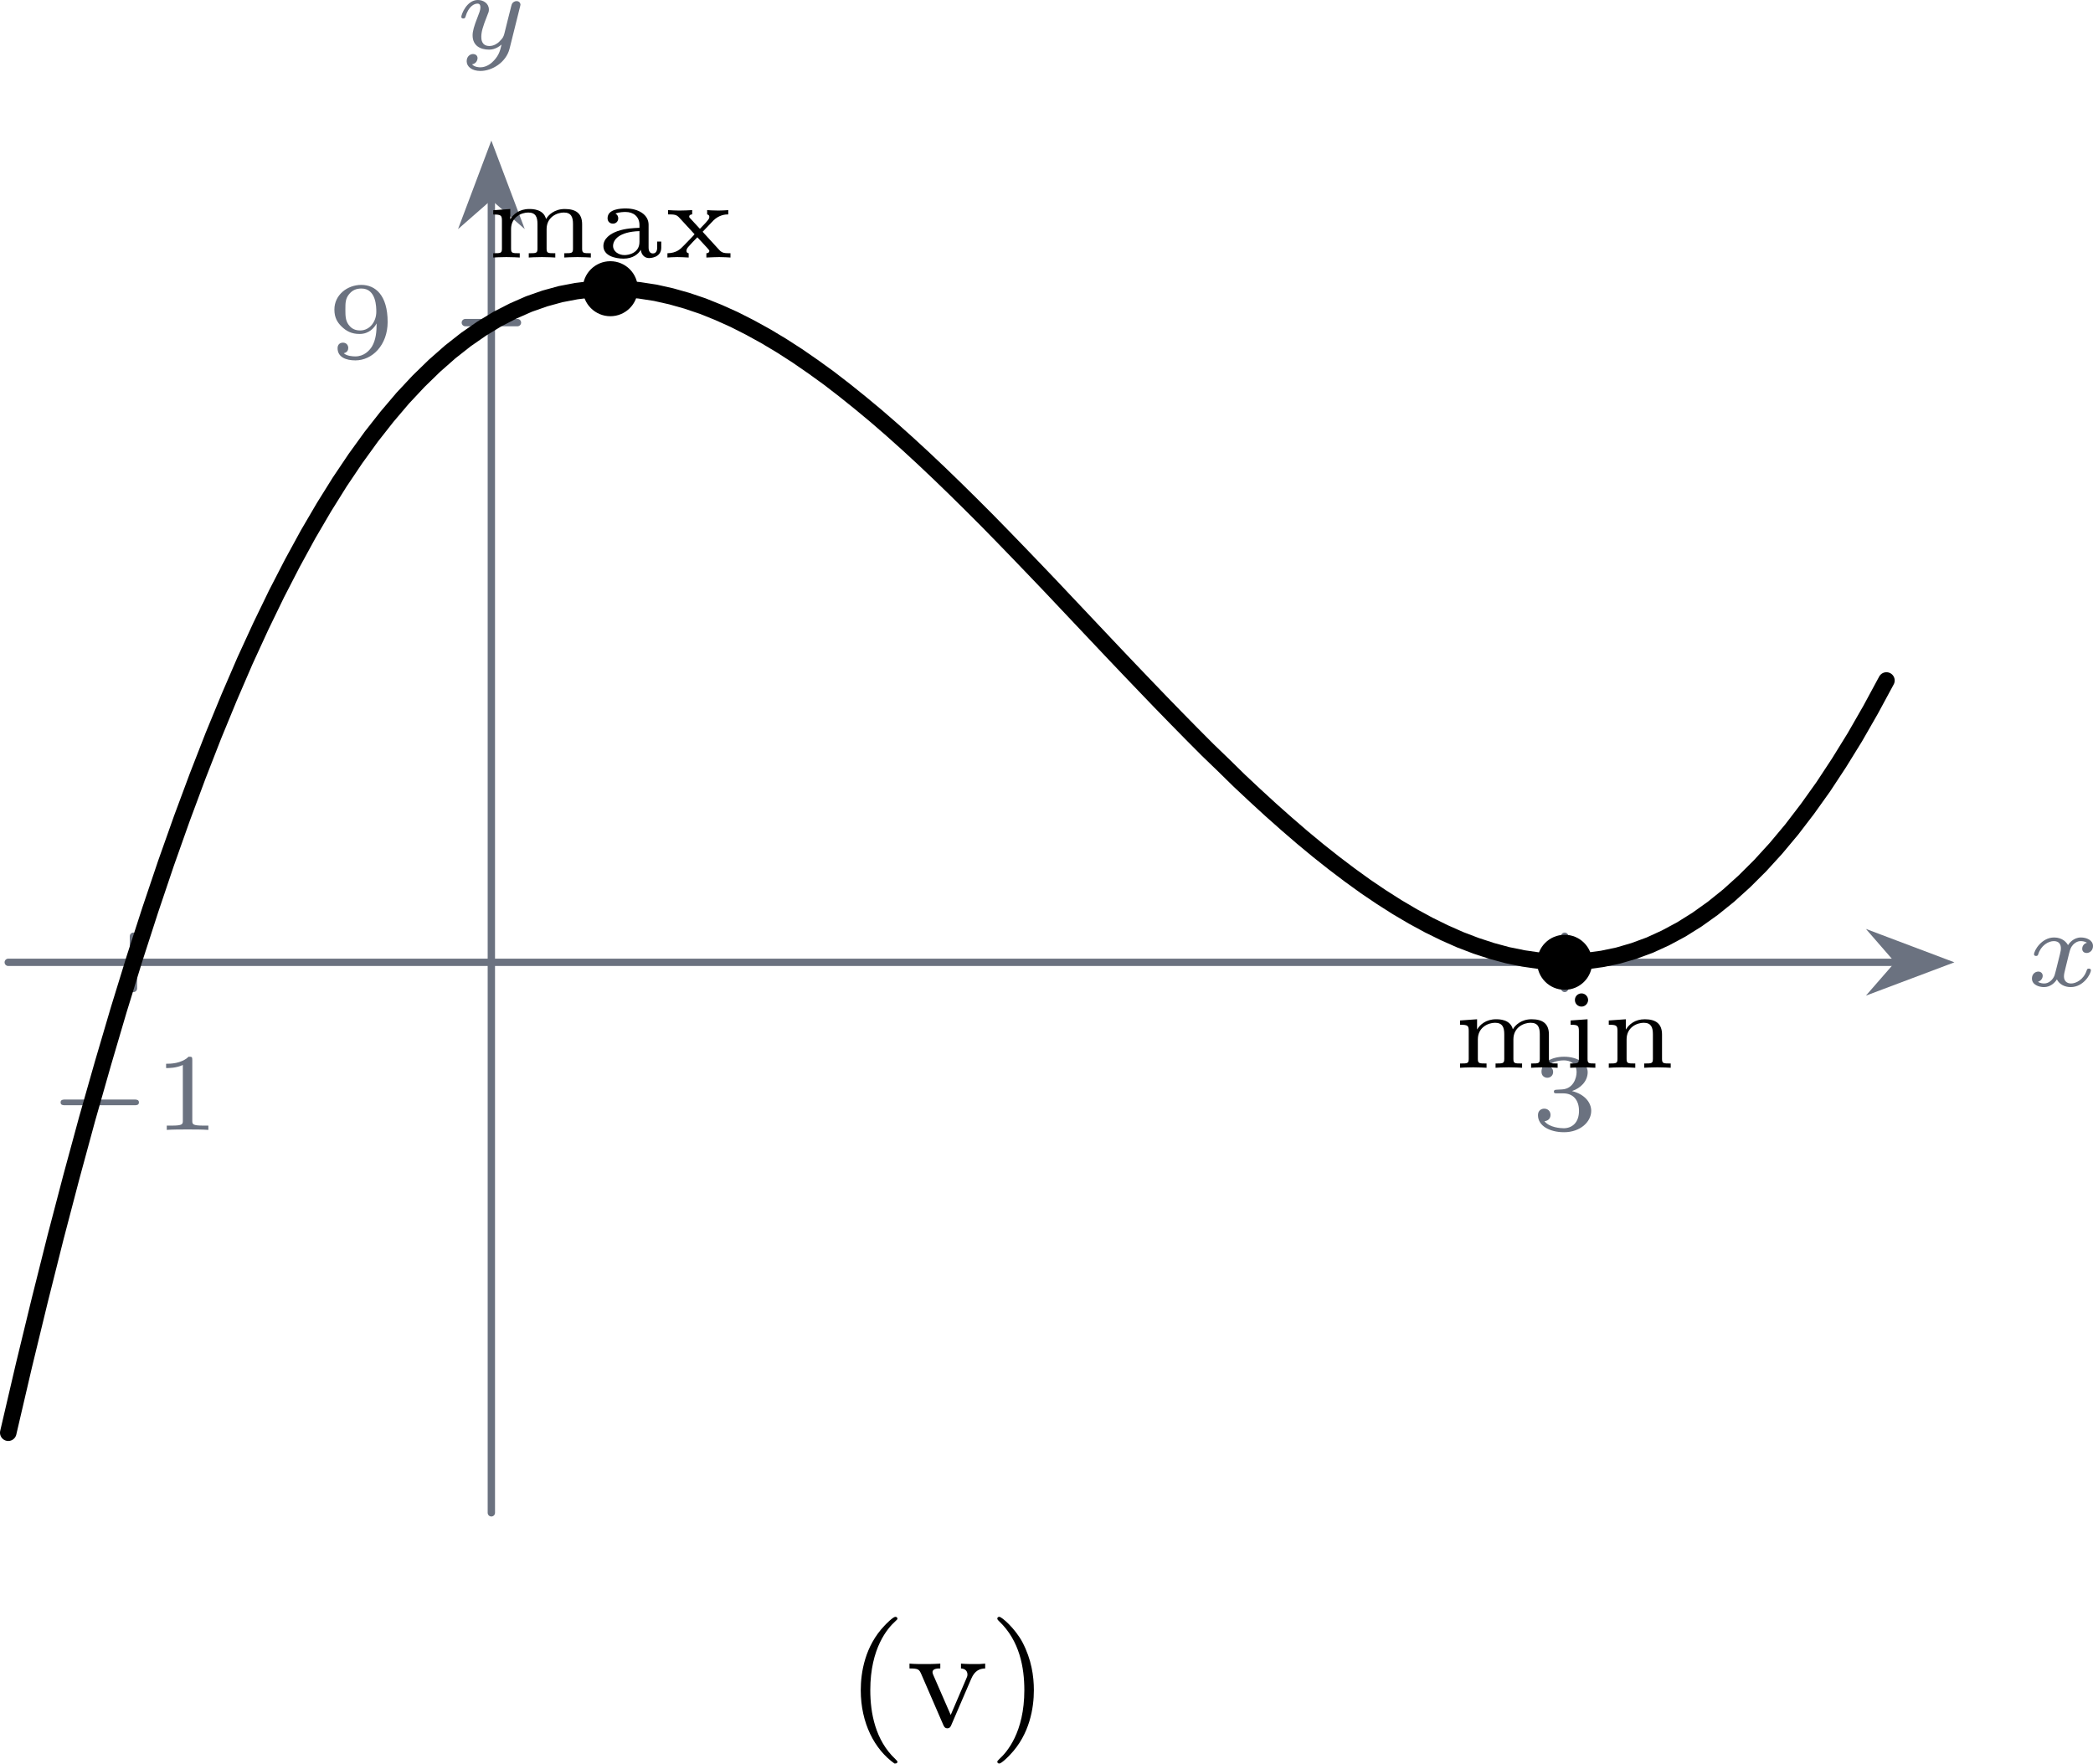
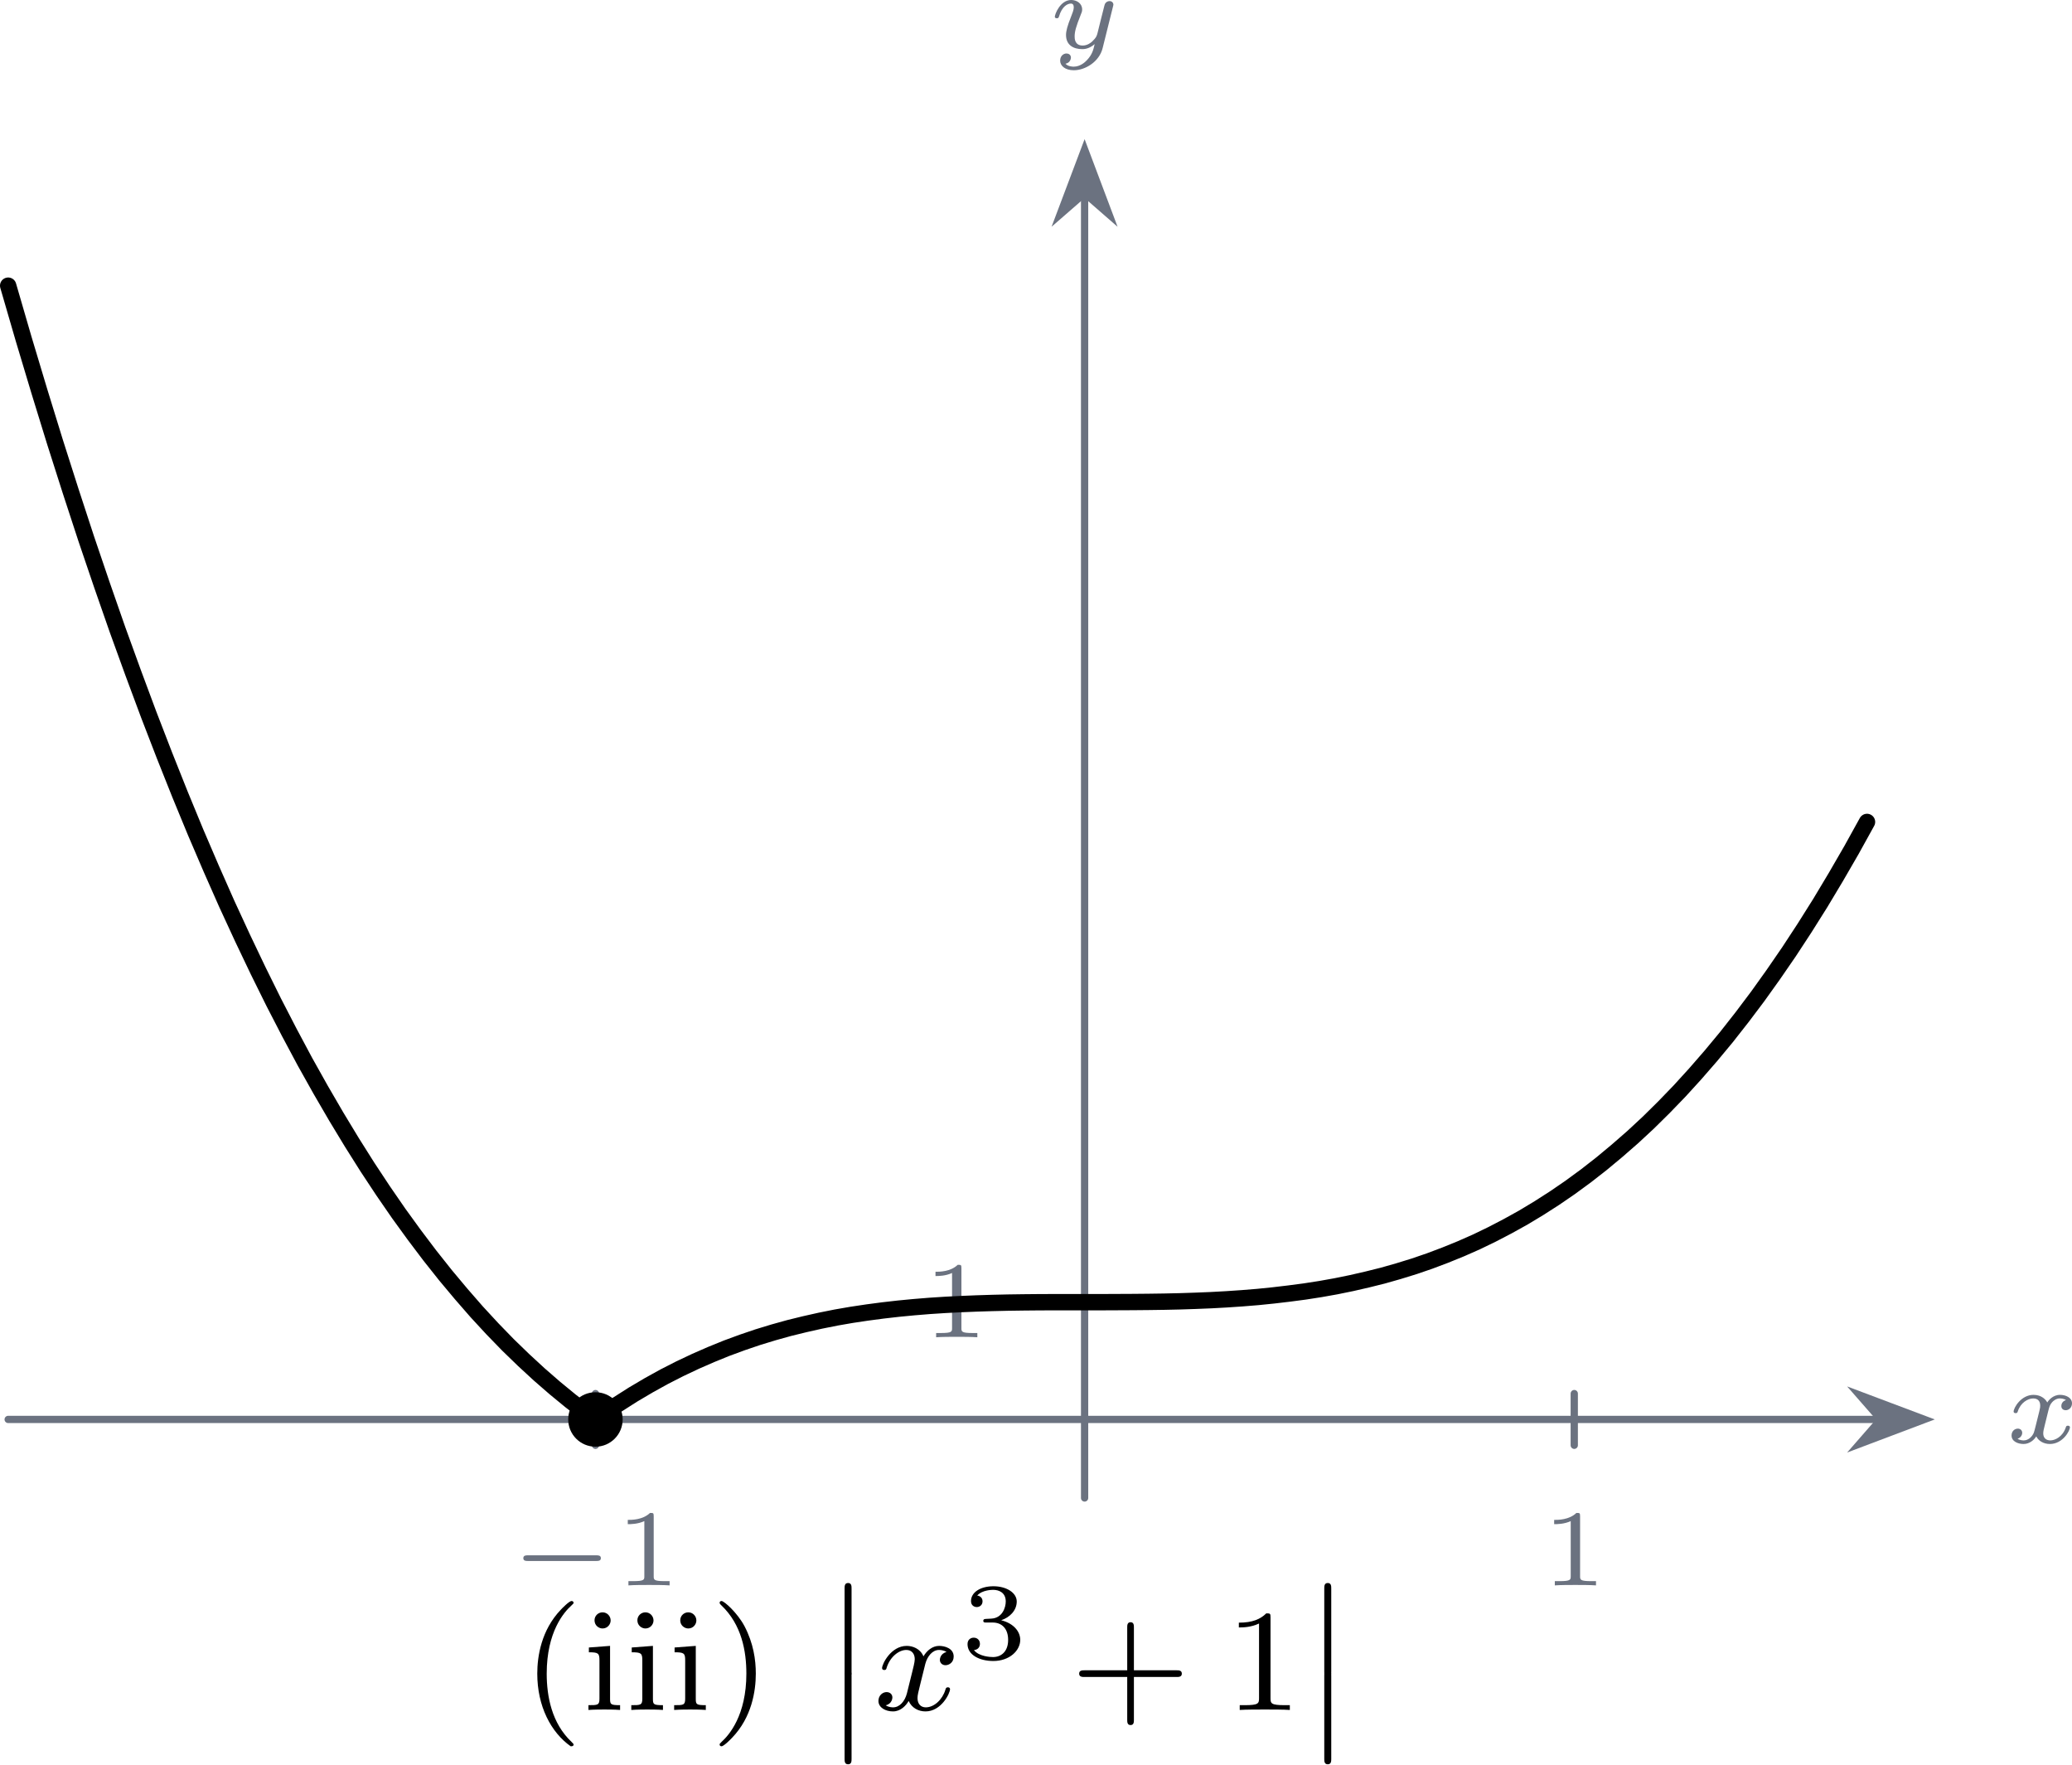
- <svg xmlns="http://www.w3.org/2000/svg" xmlns:xlink="http://www.w3.org/1999/xlink" version="1.1" width="159.193pt" height="134.132pt" viewBox="1.527 539.115 159.193 134.132">
+ <svg xmlns="http://www.w3.org/2000/svg" xmlns:xlink="http://www.w3.org/1999/xlink" version="1.1" width="159.194pt" height="135.516pt" viewBox=".001 5.002 159.194 135.516">
  <defs>
+     <path id="g7-120" d="M3.993-3.18C3.642-3.092 3.626-2.782 3.626-2.75C3.626-2.574 3.762-2.455 3.937-2.455S4.384-2.59 4.384-2.933C4.384-3.387 3.881-3.515 3.587-3.515C3.212-3.515 2.909-3.252 2.726-2.941C2.55-3.363 2.136-3.515 1.809-3.515C.94-3.515 .454-2.519 .454-2.295C.454-2.224 .51-2.192 .574-2.192C.669-2.192 .685-2.232 .709-2.327C.893-2.909 1.371-3.292 1.785-3.292C2.096-3.292 2.248-3.068 2.248-2.782C2.248-2.622 2.152-2.256 2.088-2C2.032-1.769 1.857-1.06 1.817-.909C1.706-.478 1.419-.143 1.06-.143C1.028-.143 .821-.143 .654-.255C1.02-.343 1.02-.677 1.02-.685C1.02-.869 .877-.98 .701-.98C.486-.98 .255-.797 .255-.494C.255-.128 .646 .08 1.052 .08C1.474 .08 1.769-.239 1.913-.494C2.088-.104 2.455 .08 2.837 .08C3.706 .08 4.184-.917 4.184-1.14C4.184-1.219 4.121-1.243 4.065-1.243C3.969-1.243 3.953-1.188 3.929-1.108C3.77-.574 3.316-.143 2.853-.143C2.59-.143 2.399-.319 2.399-.654C2.399-.813 2.447-.996 2.558-1.443C2.614-1.682 2.79-2.383 2.829-2.534C2.941-2.949 3.22-3.292 3.579-3.292C3.618-3.292 3.826-3.292 3.993-3.18Z" />
+     <path id="g3-12" d="M1.602 .112C1.602-.016 1.602-.191 1.411-.191S1.219-.016 1.219 .112V4.67C1.219 4.798 1.219 4.973 1.411 4.973S1.602 4.798 1.602 4.67V.112Z" />
    <path id="g9-40" d="M2.654 1.993C2.718 1.993 2.813 1.993 2.813 1.897C2.813 1.865 2.805 1.857 2.702 1.753C1.61 .725 1.339-.757 1.339-1.993C1.339-4.288 2.287-5.364 2.694-5.731C2.805-5.834 2.813-5.842 2.813-5.882S2.782-5.978 2.702-5.978C2.574-5.978 2.176-5.571 2.112-5.499C1.044-4.384 .821-2.949 .821-1.993C.821-.207 1.57 1.227 2.654 1.993Z" />
    <path id="g9-41" d="M2.463-1.993C2.463-2.75 2.335-3.658 1.841-4.599C1.451-5.332 .725-5.978 .582-5.978C.502-5.978 .478-5.922 .478-5.882C.478-5.85 .478-5.834 .574-5.738C1.69-4.678 1.945-3.22 1.945-1.993C1.945 .295 .996 1.379 .59 1.745C.486 1.849 .478 1.857 .478 1.897S.502 1.993 .582 1.993C.709 1.993 1.108 1.586 1.172 1.514C2.24 .399 2.463-1.036 2.463-1.993Z" />
-     <path id="g9-118" d="M3.531-2.614C3.722-3.061 3.993-3.164 4.288-3.172V-3.435C4.009-3.411 3.993-3.411 3.666-3.411C3.595-3.411 3.22-3.411 2.973-3.435V-3.172C3.252-3.156 3.324-2.981 3.324-2.845C3.324-2.766 3.308-2.726 3.276-2.654L2.415-.646L1.474-2.805C1.427-2.909 1.427-2.957 1.427-2.973C1.427-3.172 1.714-3.172 1.849-3.172V-3.435C1.506-3.411 1.132-3.411 .98-3.411C.813-3.411 .43-3.411 .175-3.435V-3.172C.662-3.172 .701-3.124 .821-2.853L2.016-.096C2.072 .024 2.12 .08 2.232 .08S2.399 .016 2.439-.08L3.531-2.614Z" />
+     <path id="g9-43" d="M3.475-1.809H5.818C5.93-1.809 6.105-1.809 6.105-1.993S5.93-2.176 5.818-2.176H3.475V-4.527C3.475-4.639 3.475-4.814 3.292-4.814S3.108-4.639 3.108-4.527V-2.176H.757C.646-2.176 .47-2.176 .47-1.993S.646-1.809 .757-1.809H3.108V.542C3.108 .654 3.108 .829 3.292 .829S3.475 .654 3.475 .542V-1.809Z" />
+     <path id="g9-49" d="M2.503-5.077C2.503-5.292 2.487-5.3 2.271-5.3C1.945-4.981 1.522-4.79 .765-4.79V-4.527C.98-4.527 1.411-4.527 1.873-4.742V-.654C1.873-.359 1.849-.263 1.092-.263H.813V0C1.14-.024 1.825-.024 2.184-.024S3.236-.024 3.563 0V-.263H3.284C2.527-.263 2.503-.359 2.503-.654V-5.077Z" />
+     <path id="g9-105" d="M1.554-4.91C1.554-5.141 1.371-5.356 1.108-5.356C.877-5.356 .669-5.173 .669-4.918C.669-4.639 .901-4.471 1.108-4.471C1.387-4.471 1.554-4.702 1.554-4.91ZM.359-3.427V-3.164C.869-3.164 .94-3.116 .94-2.726V-.622C.94-.263 .845-.263 .335-.263V0C.646-.024 1.092-.024 1.211-.024C1.315-.024 1.793-.024 2.072 0V-.263C1.554-.263 1.522-.303 1.522-.614V-3.515L.359-3.427Z" />
    <path id="g8-49" d="M2.146-3.796C2.146-3.975 2.122-3.975 1.943-3.975C1.548-3.593 .938-3.593 .723-3.593V-3.359C.879-3.359 1.273-3.359 1.632-3.527V-.508C1.632-.311 1.632-.233 1.016-.233H.759V0C1.088-.024 1.554-.024 1.889-.024S2.69-.024 3.019 0V-.233H2.762C2.146-.233 2.146-.311 2.146-.508V-3.796Z" />
    <path id="g8-51" d="M1.757-1.985C2.266-1.985 2.606-1.644 2.606-1.034C2.606-.377 2.212-.09 1.775-.09C1.614-.09 .998-.126 .729-.472C.962-.496 1.058-.652 1.058-.813C1.058-1.016 .915-1.154 .717-1.154C.556-1.154 .377-1.052 .377-.801C.377-.209 1.034 .126 1.793 .126C2.678 .126 3.27-.442 3.27-1.034C3.27-1.47 2.935-1.931 2.224-2.11C2.696-2.266 3.078-2.648 3.078-3.138C3.078-3.616 2.517-3.975 1.799-3.975C1.1-3.975 .568-3.652 .568-3.162C.568-2.905 .765-2.833 .885-2.833C1.04-2.833 1.201-2.941 1.201-3.15C1.201-3.335 1.07-3.443 .909-3.467C1.19-3.778 1.733-3.778 1.787-3.778C2.092-3.778 2.475-3.634 2.475-3.138C2.475-2.809 2.289-2.236 1.692-2.2C1.584-2.194 1.423-2.182 1.369-2.182C1.309-2.176 1.243-2.17 1.243-2.08C1.243-1.985 1.309-1.985 1.411-1.985H1.757Z" />
-     <path id="g8-57" d="M2.672-1.883C2.672-1.429 2.63-.98 2.415-.622C2.266-.389 1.979-.09 1.512-.09C1.375-.09 1.052-.108 .885-.263C1.076-.305 1.13-.436 1.13-.55C1.13-.705 1.022-.837 .843-.837S.55-.723 .55-.538C.55-.054 .998 .126 1.518 .126C2.439 .126 3.27-.711 3.27-1.961C3.27-3.413 2.606-3.975 1.841-3.975C1.07-3.975 .377-3.425 .377-2.636C.377-2.188 .544-1.937 .759-1.722C1.022-1.465 1.309-1.309 1.745-1.309C2.266-1.309 2.546-1.65 2.672-1.883ZM1.775-1.5C1.405-1.5 1.243-1.686 1.148-1.811C.98-2.038 .974-2.295 .974-2.636C.974-2.989 .974-3.222 1.172-3.467C1.339-3.67 1.536-3.778 1.847-3.778C2.654-3.778 2.654-2.756 2.654-2.517C2.654-1.979 2.301-1.5 1.775-1.5Z" />
-     <path id="g8-97" d="M2.839-1.781C2.839-2.337 2.271-2.666 1.602-2.666C1.315-2.666 .61-2.636 .61-2.134C.61-1.973 .717-1.841 .903-1.841C1.076-1.841 1.19-1.973 1.19-2.128C1.19-2.236 1.142-2.337 1.034-2.385C1.231-2.475 1.53-2.475 1.59-2.475C2.014-2.475 2.343-2.224 2.343-1.769V-1.614C2.068-1.602 1.59-1.59 1.154-1.435C.759-1.297 .383-1.028 .383-.628C.383-.096 1.016 .06 1.482 .06C1.985 .06 2.283-.191 2.415-.418C2.457-.108 2.654 .03 2.863 .03C2.887 .03 3.527 .03 3.527-.538V-.867H3.306V-.55C3.306-.49 3.306-.221 3.072-.221S2.839-.49 2.839-.55V-1.781ZM2.343-.849C2.343-.227 1.728-.132 1.536-.132C1.213-.132 .909-.329 .909-.628C.909-.962 1.231-1.399 2.343-1.435V-.849Z" />
-     <path id="g8-105" d="M1.357-3.682C1.357-3.862 1.207-4.041 .998-4.041C.813-4.041 .64-3.897 .64-3.682S.813-3.324 .998-3.324C1.207-3.324 1.357-3.503 1.357-3.682ZM.406-2.57V-2.337C.801-2.337 .855-2.295 .855-2.002V-.49C.855-.233 .795-.233 .383-.233V0C.556-.012 1.022-.024 1.082-.024S1.596-.012 1.751 0V-.233C1.381-.233 1.327-.233 1.327-.484V-2.636L.406-2.57Z" />
-     <path id="g8-109" d="M5.206-1.805C5.206-2.415 4.848-2.636 4.262-2.636C3.706-2.636 3.377-2.319 3.246-2.092C3.108-2.636 2.499-2.636 2.331-2.636C1.787-2.636 1.453-2.337 1.309-2.086H1.303V-2.636L.377-2.57V-2.337C.795-2.337 .849-2.295 .849-2.002V-.49C.849-.233 .789-.233 .377-.233V0C.418-.006 .825-.024 1.094-.024S1.757-.006 1.817 0V-.233C1.405-.233 1.345-.233 1.345-.49V-1.542C1.345-2.2 1.913-2.445 2.277-2.445C2.69-2.445 2.78-2.188 2.78-1.817V-.49C2.78-.233 2.72-.233 2.307-.233V0C2.349-.006 2.756-.024 3.025-.024S3.688-.006 3.748 0V-.233C3.335-.233 3.276-.233 3.276-.49V-1.542C3.276-2.2 3.844-2.445 4.208-2.445C4.621-2.445 4.71-2.188 4.71-1.817V-.49C4.71-.233 4.651-.233 4.238-.233V0C4.28-.006 4.686-.024 4.955-.024S5.619-.006 5.679 0V-.233C5.266-.233 5.206-.233 5.206-.49V-1.805Z" />
-     <path id="g8-110" d="M3.27-1.805C3.27-2.391 2.935-2.636 2.331-2.636C1.805-2.636 1.476-2.361 1.303-2.074V-2.636L.377-2.57V-2.337C.795-2.337 .849-2.295 .849-2.002V-.49C.849-.233 .789-.233 .377-.233V0C.418-.006 .825-.024 1.094-.024S1.757-.006 1.817 0V-.233C1.405-.233 1.345-.233 1.345-.49V-1.542C1.345-2.2 1.907-2.445 2.277-2.445C2.678-2.445 2.774-2.194 2.774-1.823V-.49C2.774-.233 2.714-.233 2.301-.233V0C2.343-.006 2.75-.024 3.019-.024S3.682-.006 3.742 0V-.233C3.33-.233 3.27-.233 3.27-.49V-1.805Z" />
-     <path id="g8-120" d="M2.122-1.399L2.714-2.02C3.025-2.319 3.353-2.343 3.515-2.343V-2.576C3.437-2.57 3.174-2.552 2.983-2.552C2.768-2.552 2.403-2.57 2.367-2.576V-2.343C2.439-2.331 2.487-2.283 2.487-2.212C2.487-2.11 2.439-2.062 2.266-1.865L1.973-1.56L1.459-2.116C1.399-2.176 1.393-2.188 1.393-2.224C1.393-2.313 1.488-2.343 1.554-2.343V-2.576C1.411-2.564 .998-2.552 .855-2.552C.741-2.552 .377-2.564 .245-2.576V-2.343C.586-2.343 .699-2.331 .849-2.17L1.632-1.321C1.674-1.279 1.68-1.273 1.68-1.261C1.68-1.243 1.142-.693 1.076-.628C.921-.466 .699-.239 .209-.233V0C.287-.006 .55-.024 .741-.024C.825-.024 1.231-.012 1.363 0V-.233C1.285-.239 1.243-.287 1.243-.365C1.243-.466 1.315-.544 1.345-.58C1.5-.759 1.668-.933 1.835-1.1L2.367-.526C2.487-.395 2.487-.383 2.487-.353C2.487-.293 2.433-.233 2.325-.233V0C2.523-.012 2.977-.024 3.025-.024C3.246-.024 3.557-.006 3.634 0V-.233C3.335-.233 3.186-.233 3.025-.412L2.122-1.399Z" />
    <path id="g4-0" d="M4.758-1.339C4.854-1.339 5.003-1.339 5.003-1.494S4.854-1.65 4.758-1.65H.992C.897-1.65 .747-1.65 .747-1.494S.897-1.339 .992-1.339H4.758Z" />
    <path id="g6-120" d="M3.365-2.349C3.156-2.289 3.108-2.116 3.108-2.026C3.108-1.835 3.264-1.793 3.347-1.793C3.521-1.793 3.694-1.937 3.694-2.17C3.694-2.493 3.341-2.636 3.037-2.636C2.642-2.636 2.403-2.331 2.337-2.218C2.26-2.367 2.032-2.636 1.584-2.636C.897-2.636 .49-1.925 .49-1.716C.49-1.686 .514-1.632 .598-1.632S.699-1.668 .717-1.722C.867-2.206 1.273-2.439 1.566-2.439S1.949-2.248 1.949-2.05C1.949-1.979 1.949-1.925 1.901-1.739C1.763-1.184 1.632-.64 1.602-.568C1.512-.341 1.297-.137 1.046-.137C1.01-.137 .843-.137 .705-.227C.938-.305 .962-.502 .962-.55C.962-.705 .843-.783 .723-.783C.556-.783 .377-.652 .377-.406C.377-.066 .753 .06 1.034 .06C1.375 .06 1.62-.173 1.733-.359C1.853-.108 2.14 .06 2.481 .06C3.186 .06 3.581-.664 3.581-.861C3.581-.873 3.575-.944 3.467-.944C3.383-.944 3.371-.903 3.353-.849C3.18-.329 2.756-.137 2.505-.137C2.277-.137 2.116-.269 2.116-.52C2.116-.634 2.146-.765 2.2-.974L2.391-1.751C2.451-1.985 2.481-2.092 2.606-2.236C2.69-2.325 2.833-2.439 3.025-2.439C3.055-2.439 3.234-2.439 3.365-2.349Z" />
    <path id="g6-121" d="M3.563-2.295C3.575-2.337 3.581-2.361 3.581-2.379C3.581-2.451 3.527-2.576 3.365-2.576C3.264-2.576 3.162-2.511 3.12-2.427C3.096-2.385 3.055-2.2 3.025-2.086L2.899-1.59L2.714-.843C2.672-.675 2.648-.58 2.409-.353C2.343-.293 2.152-.137 1.895-.137C1.453-.137 1.453-.526 1.453-.634C1.453-.897 1.524-1.166 1.787-1.823C1.847-1.967 1.865-2.008 1.865-2.116C1.865-2.451 1.566-2.636 1.267-2.636C.658-2.636 .365-1.847 .365-1.716C.365-1.686 .389-1.632 .472-1.632S.574-1.668 .592-1.722C.759-2.301 1.076-2.439 1.243-2.439C1.363-2.439 1.405-2.361 1.405-2.224C1.405-2.098 1.327-1.895 1.261-1.733C1.052-1.207 .98-.933 .98-.717C.98-.149 1.405 .06 1.871 .06C1.955 .06 2.236 .06 2.552-.215C2.475 .114 2.421 .347 2.134 .658C2.026 .777 1.757 1.022 1.399 1.022C1.345 1.022 1.088 1.016 .95 .861C1.213 .813 1.249 .58 1.249 .526C1.249 .365 1.118 .299 1.004 .299C.855 .299 .658 .418 .658 .693C.658 .98 .938 1.219 1.405 1.219C2.038 1.219 2.803 .753 2.989 .006L3.563-2.295Z" />
  </defs>
  <g id="page1" transform="matrix(1.4 0 0 1.4 0 0)">
-     <path d="M1.539 437.363H104.207" stroke="#6b7280" fill="none" stroke-width=".399" stroke-linecap="round" stroke-linejoin="round" />
-     <path d="M106.704 437.363L103.133 436.015L104.305 437.363L103.133 438.707Z" fill="#6b7280" />
-     <path d="M106.704 437.363L103.133 436.015L104.305 437.363L103.133 438.707Z" stroke="#6b7280" fill="none" stroke-width=".399" stroke-miterlimit="10" stroke-linecap="round" />
-     <g fill="#6b7280" transform="matrix(1 0 0 1 109.5688 -28.619)">
-       <use x="1.537" y="467.268" xlink:href="#g6-120" />
+     <path d="M.449 81.449H103.117" stroke="#6b7280" fill="none" stroke-width=".399" stroke-linecap="round" stroke-linejoin="round" />
+     <path d="M105.614 81.449L102.043 80.105L103.219 81.449L102.043 82.797Z" fill="#6b7280" />
+     <path d="M105.614 81.449L102.043 80.105L103.219 81.449L102.043 82.797Z" stroke="#6b7280" fill="none" stroke-width=".399" stroke-miterlimit="10" stroke-linecap="round" />
+     <g fill="#6b7280" transform="matrix(1 0 0 1 109.5687 -3.0216)">
+       <use x=".448" y="85.758" xlink:href="#g6-120" />
    </g>
-     <path d="M27.785 467.27V395.781" stroke="#6b7280" fill="none" stroke-width=".399" stroke-miterlimit="10" stroke-linecap="round" stroke-linejoin="round" />
-     <path d="M27.785 393.285L26.441 396.856L27.785 395.68L29.133 396.856Z" fill="#6b7280" />
-     <path d="M27.785 393.285L26.441 396.856L27.785 395.68L29.133 396.856Z" stroke="#6b7280" fill="none" stroke-width=".399" stroke-miterlimit="10" stroke-linecap="round" />
-     <g fill="#6b7280" transform="matrix(1 0 0 1 24.2495 -79.55)">
-       <use x="1.537" y="467.268" xlink:href="#g6-121" />
+     <path d="M59.523 85.758V14.27" stroke="#6b7280" fill="none" stroke-width=".399" stroke-miterlimit="10" stroke-linecap="round" stroke-linejoin="round" />
+     <path d="M59.523 11.773L58.176 15.344L59.523 14.172L60.867 15.344Z" fill="#6b7280" />
+     <path d="M59.523 11.773L58.176 15.344L59.523 14.172L60.867 15.344Z" stroke="#6b7280" fill="none" stroke-width=".399" stroke-miterlimit="10" stroke-linecap="round" />
+     <g fill="#6b7280" transform="matrix(1 0 0 1 57.07528 -79.54982)">
+       <use x=".448" y="85.758" xlink:href="#g6-121" />
    </g>
-     <path d="M8.34 438.781V435.945" stroke="#6b7280" fill="none" stroke-width=".399" stroke-miterlimit="10" stroke-linecap="round" stroke-linejoin="round" />
-     <g fill="#6b7280" transform="matrix(1 0 0 1 2.09879 -20.801)">
-       <use x="1.537" y="467.268" xlink:href="#g4-0" />
-       <use x="7.293" y="467.268" xlink:href="#g8-49" />
+     <path d="M32.68 82.867V80.031" stroke="#6b7280" fill="none" stroke-width=".399" stroke-miterlimit="10" stroke-linecap="round" stroke-linejoin="round" />
+     <g fill="#6b7280" transform="matrix(1 0 0 1 27.52548 4.796)">
+       <use x=".448" y="85.758" xlink:href="#g4-0" />
+       <use x="6.204" y="85.758" xlink:href="#g8-49" />
    </g>
-     <path d="M86.098 438.781V435.945" stroke="#6b7280" fill="none" stroke-width=".399" stroke-miterlimit="10" stroke-linecap="round" stroke-linejoin="round" />
-     <g fill="#6b7280" transform="matrix(1 0 0 1 82.7321 -20.801)">
-       <use x="1.537" y="467.268" xlink:href="#g8-51" />
+     <path d="M86.395 82.867V80.031" stroke="#6b7280" fill="none" stroke-width=".399" stroke-miterlimit="10" stroke-linecap="round" stroke-linejoin="round" />
+     <g fill="#6b7280" transform="matrix(1 0 0 1 84.12098 4.796)">
+       <use x=".448" y="85.758" xlink:href="#g8-49" />
    </g>
-     <path d="M26.371 402.609H29.203" stroke="#6b7280" fill="none" stroke-width=".399" stroke-miterlimit="10" stroke-linecap="round" stroke-linejoin="round" />
-     <g fill="#6b7280" transform="matrix(1 0 0 1 17.3438 -62.733)">
-       <use x="1.537" y="467.268" xlink:href="#g8-57" />
+     <path d="M58.106 75.016H60.941" stroke="#6b7280" fill="none" stroke-width=".399" stroke-miterlimit="10" stroke-linecap="round" stroke-linejoin="round" />
+     <g fill="#6b7280" transform="matrix(1 0 0 1 50.16908 -8.8173)">
+       <use x=".448" y="85.758" xlink:href="#g8-49" />
    </g>
-     <path d="M1.539 462.918L2.395 459.246L3.254 455.707L4.109 452.301L4.969 449.019L5.824 445.871L6.684 442.852L7.539 439.949L8.395 437.172L9.254 434.516L10.109 431.981L10.969 429.555L11.828 427.246L12.684 425.051L13.543 422.965L14.398 420.984L15.258 419.113L16.113 417.348L16.973 415.68L17.828 414.113L18.688 412.644L19.543 411.273L20.402 409.996L21.258 408.812L22.117 407.719L22.973 406.711L23.832 405.793L24.691 404.957L25.547 404.203L26.406 403.527L27.262 402.934L28.117 402.414L28.977 401.973L29.832 401.598L30.691 401.297L31.547 401.062L32.406 400.898L33.266 400.793L34.121 400.754L34.98 400.773L35.836 400.856L36.695 400.988L37.551 401.18L38.41 401.422L39.266 401.711L40.121 402.055L40.98 402.441L41.836 402.875L42.695 403.348L43.555 403.863L44.41 404.414L45.27 405.008L46.129 405.629L46.984 406.289L47.84 406.977L48.699 407.691L49.555 408.434L50.414 409.203L51.27 409.992L52.129 410.805L52.984 411.633L53.844 412.481L54.703 413.34L55.559 414.215L56.418 415.102L57.273 415.992L58.133 416.891L58.988 417.797L59.844 418.703L60.703 419.613L61.559 420.519L62.418 421.422L63.277 422.32L64.133 423.211L64.992 424.094L65.848 424.965L66.703 425.824L67.574 426.664L68.418 427.492L69.277 428.297L70.133 429.082L70.992 429.844L71.848 430.582L72.707 431.293L73.566 431.973L74.422 432.621L75.281 433.242L76.137 433.82L76.996 434.367L77.852 434.871L78.707 435.336L79.566 435.758L80.422 436.137L81.281 436.465L82.141 436.746L82.996 436.977L83.856 437.152L84.715 437.277L85.57 437.344L86.426 437.348L87.285 437.293L88.141 437.176L89 436.996L89.856 436.746L90.715 436.43L91.57 436.039L92.43 435.578L93.285 435.043L94.144 434.43L95.004 433.738L95.859 432.965L96.719 432.109L97.574 431.172L98.434 430.144L99.289 429.027L100.148 427.824L101.004 426.523L101.863 425.133L102.719 423.641L103.578 422.051" stroke="#000" fill="none" stroke-width=".897" stroke-miterlimit="10" stroke-linecap="round" stroke-linejoin="round" />
-     <path d="M35.742 400.766C35.742 399.941 35.074 399.273 34.25 399.273S32.754 399.941 32.754 400.766C32.754 401.594 33.426 402.262 34.25 402.262S35.742 401.594 35.742 400.766Z" />
-     <g transform="matrix(1 0 0 1 25.9738 -68.195)">
-       <use x="1.537" y="467.268" xlink:href="#g8-109" />
-       <use x="7.515" y="467.268" xlink:href="#g8-97" />
-       <use x="11.168" y="467.268" xlink:href="#g8-120" />
-     </g>
-     <path d="M87.59 437.363C87.59 436.535 86.922 435.867 86.098 435.867C85.269 435.867 84.602 436.535 84.602 437.363C84.602 438.188 85.269 438.856 86.098 438.856C86.922 438.856 87.59 438.188 87.59 437.363Z" />
-     <g transform="matrix(1 0 0 1 78.498 -24.176)">
-       <use x="1.537" y="467.268" xlink:href="#g8-109" />
-       <use x="7.515" y="467.268" xlink:href="#g8-105" />
-       <use x="9.618" y="467.268" xlink:href="#g8-110" />
-     </g>
-     <g transform="matrix(1 0 0 1 45.4963 11.63)">
-       <use x="1.537" y="467.268" xlink:href="#g9-40" />
-       <use x="4.83" y="467.268" xlink:href="#g9-118" />
-       <use x="9.3" y="467.268" xlink:href="#g9-41" />
+     <path d="M.449 19.246L1.305 22.191L2.164 25.051L3.02 27.828L3.879 30.52L4.734 33.133L5.594 35.664L6.449 38.117L7.309 40.488L8.164 42.785L9.023 45.008L9.879 47.156L10.734 49.23L11.594 51.234L12.449 53.168L13.309 55.031L14.164 56.824L15.02 58.555L15.879 60.219L16.734 61.82L17.594 63.355L18.453 64.832L19.309 66.246L20.164 67.602L21.02 68.898L21.879 70.144L22.738 71.328L23.594 72.461L24.453 73.543L25.309 74.566L26.164 75.547L27.023 76.477L27.879 77.359L28.738 78.191L29.594 78.98L30.453 79.727L31.309 80.43L32.164 81.09L33.023 81.215L33.879 80.633L34.738 80.086L35.598 79.578L36.453 79.105L37.309 78.668L38.168 78.262L39.027 77.887L39.883 77.539L40.742 77.223L41.594 76.934L42.453 76.672L43.309 76.434L44.168 76.223L45.023 76.031L45.883 75.859L46.738 75.711L47.598 75.582L48.453 75.469L49.313 75.371L50.168 75.289L51.027 75.219L51.883 75.164L52.738 75.121L53.598 75.086L54.453 75.059L55.313 75.039L56.172 75.027L57.027 75.019L57.883 75.016H58.742H59.598H60.457L61.313 75.012L62.168 75.008L63.027 75L63.883 74.988L64.742 74.969L65.598 74.941L66.457 74.906L67.313 74.859L68.172 74.801L69.031 74.731L69.887 74.644L70.742 74.543L71.602 74.43L72.457 74.297L73.316 74.144L74.172 73.969L75.027 73.773L75.887 73.559L76.742 73.316L77.602 73.051L78.457 72.758L79.316 72.434L80.172 72.086L81.031 71.707L81.887 71.293L82.742 70.848L83.602 70.371L84.457 69.856L85.316 69.305L86.172 68.719L87.031 68.09L87.887 67.422L88.742 66.711L89.602 65.961L90.461 65.164L91.316 64.32L92.176 63.43L93.027 62.496L93.887 61.508L94.746 60.473L95.602 59.383L96.461 58.242L97.316 57.047L98.176 55.797L99.031 54.492L99.891 53.125L100.746 51.699L101.605 50.215L102.461 48.668" stroke="#000" fill="none" stroke-width=".897" stroke-miterlimit="10" stroke-linecap="round" stroke-linejoin="round" />
+     <path d="M34.172 81.449C34.172 80.625 33.504 79.957 32.68 79.957C31.852 79.957 31.184 80.625 31.184 81.449S31.852 82.945 32.68 82.945C33.504 82.945 34.172 82.273 34.172 81.449Z" />
+     <g transform="matrix(1 0 0 1 28.21688 11.6304)">
+       <use x=".448" y="85.758" xlink:href="#g9-40" />
+       <use x="3.742" y="85.758" xlink:href="#g9-105" />
+       <use x="6.094" y="85.758" xlink:href="#g9-105" />
+       <use x="8.446" y="85.758" xlink:href="#g9-105" />
+       <use x="10.799" y="85.758" xlink:href="#g9-41" />
+       <use x="16.915" y="78.984" xlink:href="#g3-12" />
+       <use x="16.915" y="83.766" xlink:href="#g3-12" />
+       <use x="19.737" y="85.758" xlink:href="#g7-120" />
+       <use x="24.504" y="82.946" xlink:href="#g8-51" />
+       <use x="30.537" y="85.758" xlink:href="#g9-43" />
+       <use x="39.006" y="85.758" xlink:href="#g9-49" />
+       <use x="43.24" y="78.984" xlink:href="#g3-12" />
+       <use x="43.24" y="83.766" xlink:href="#g3-12" />
    </g>
  </g>
</svg>
